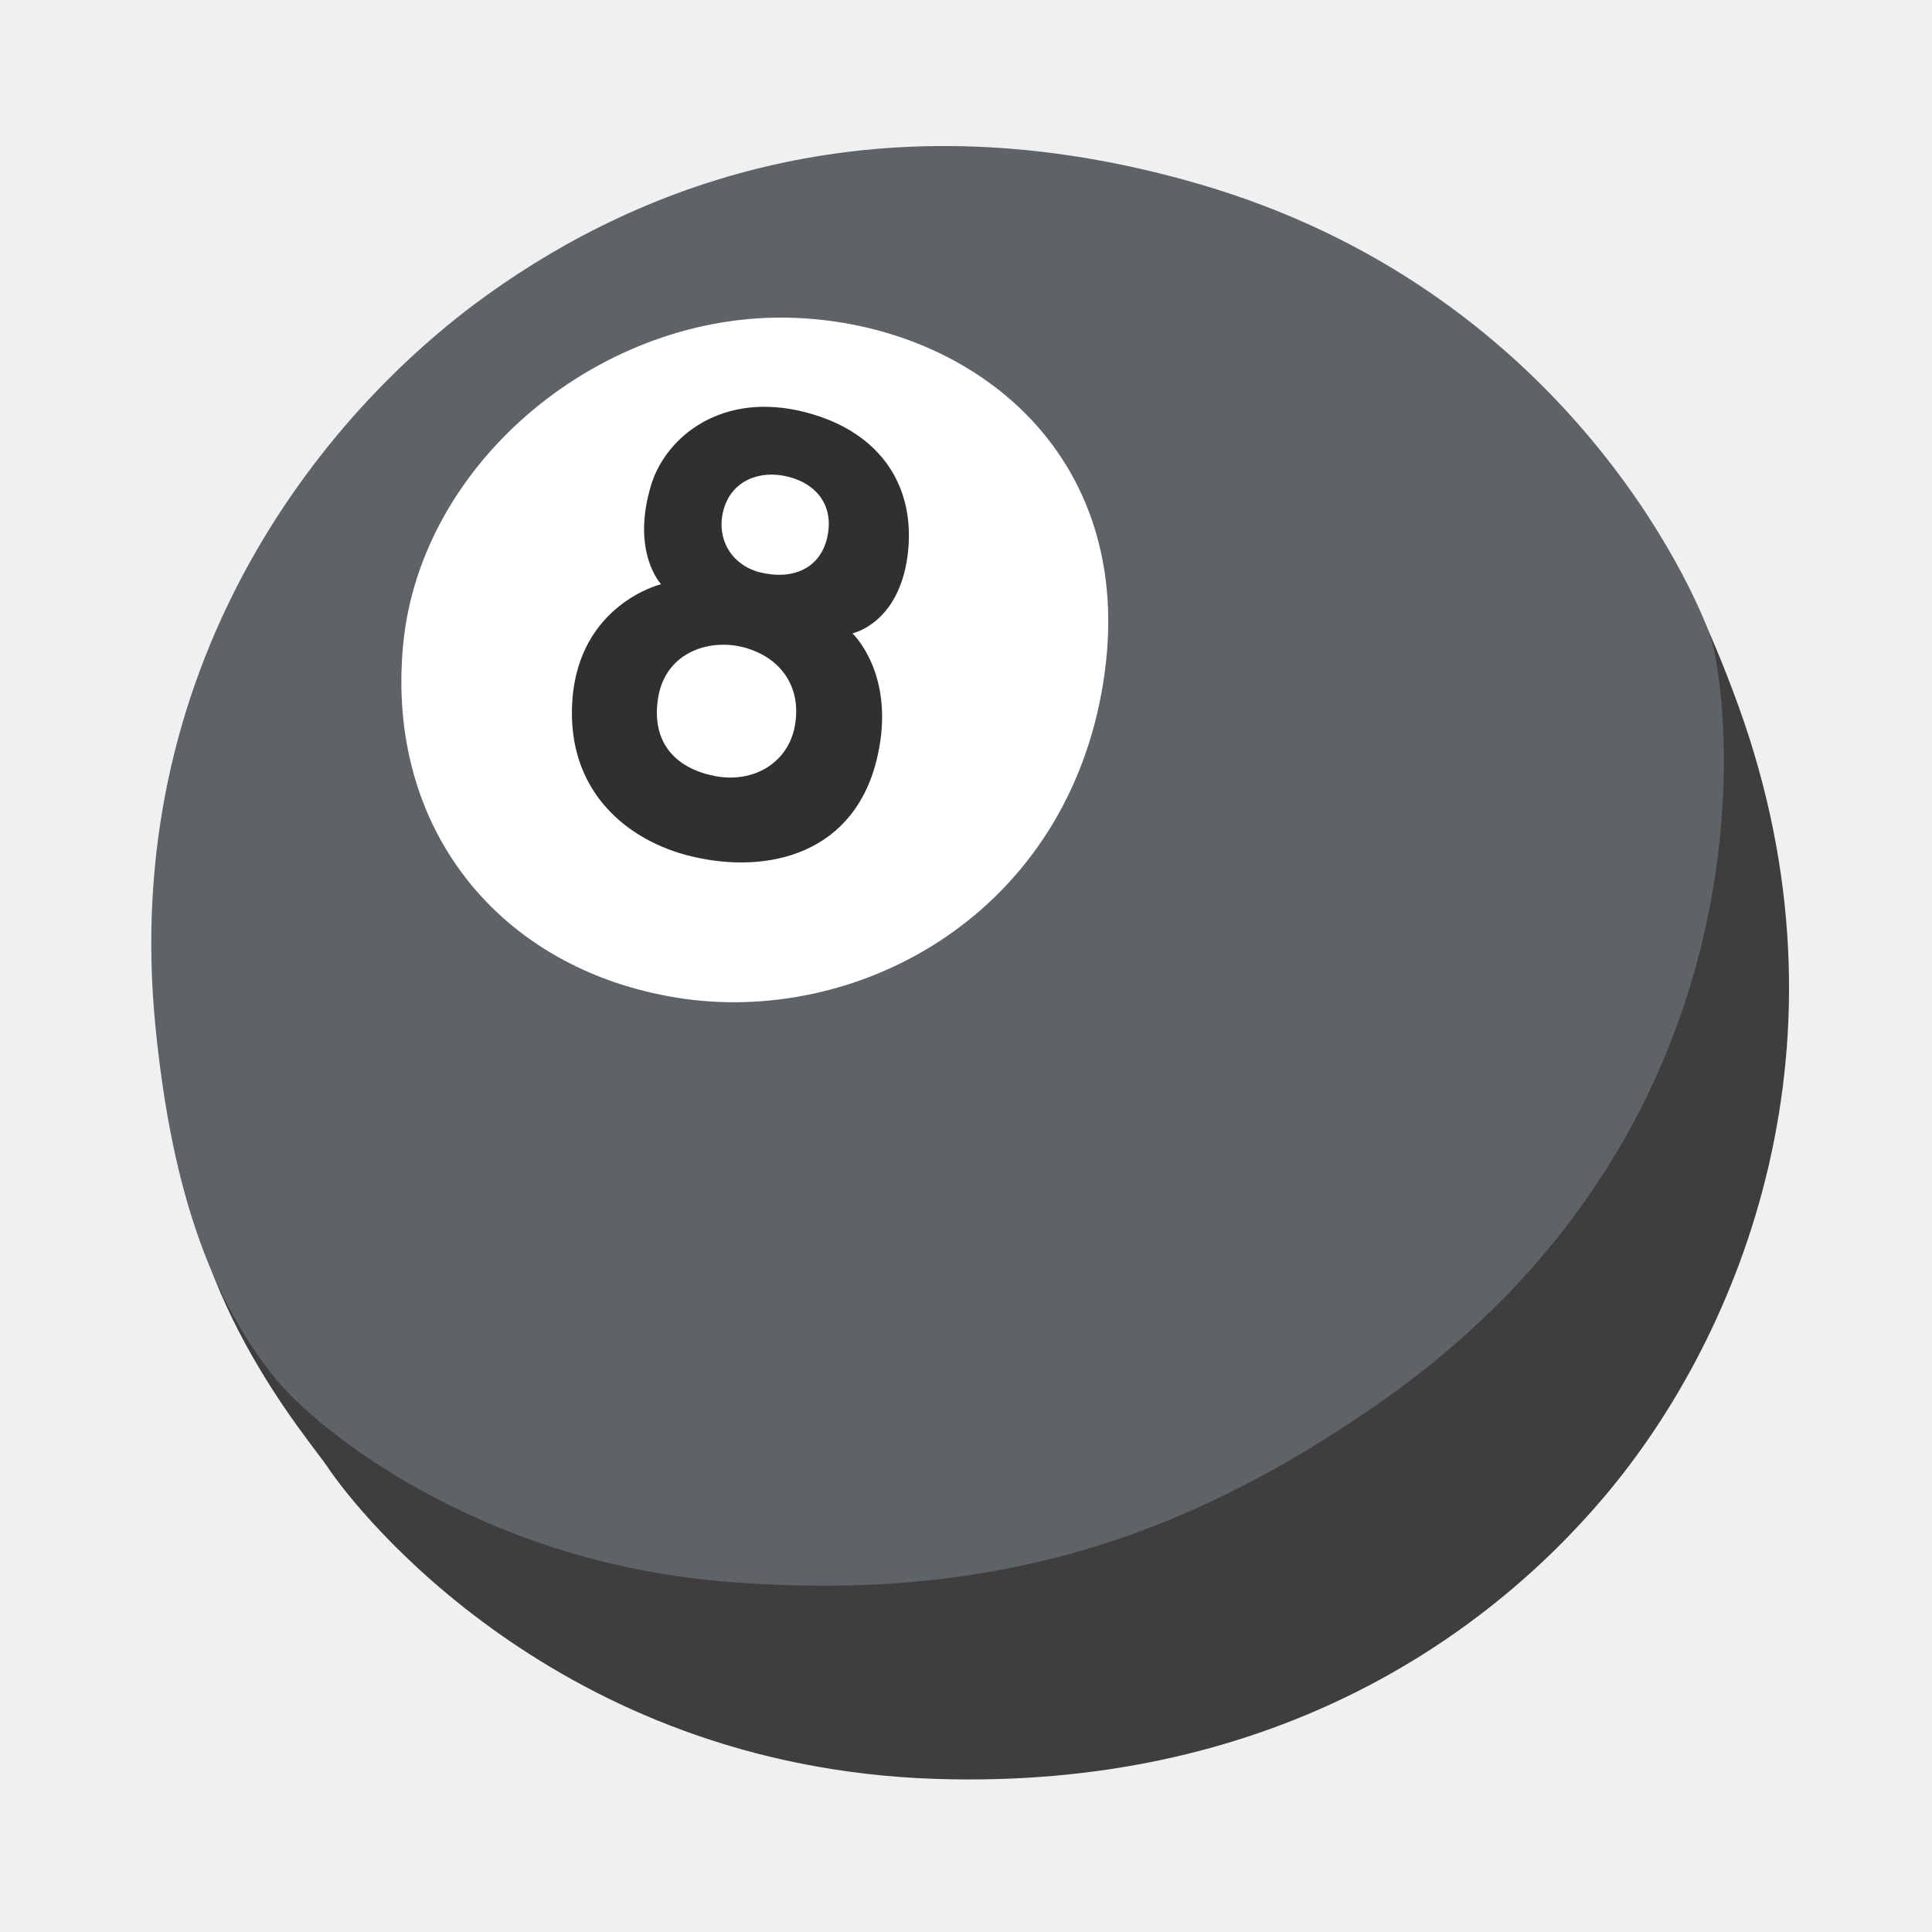
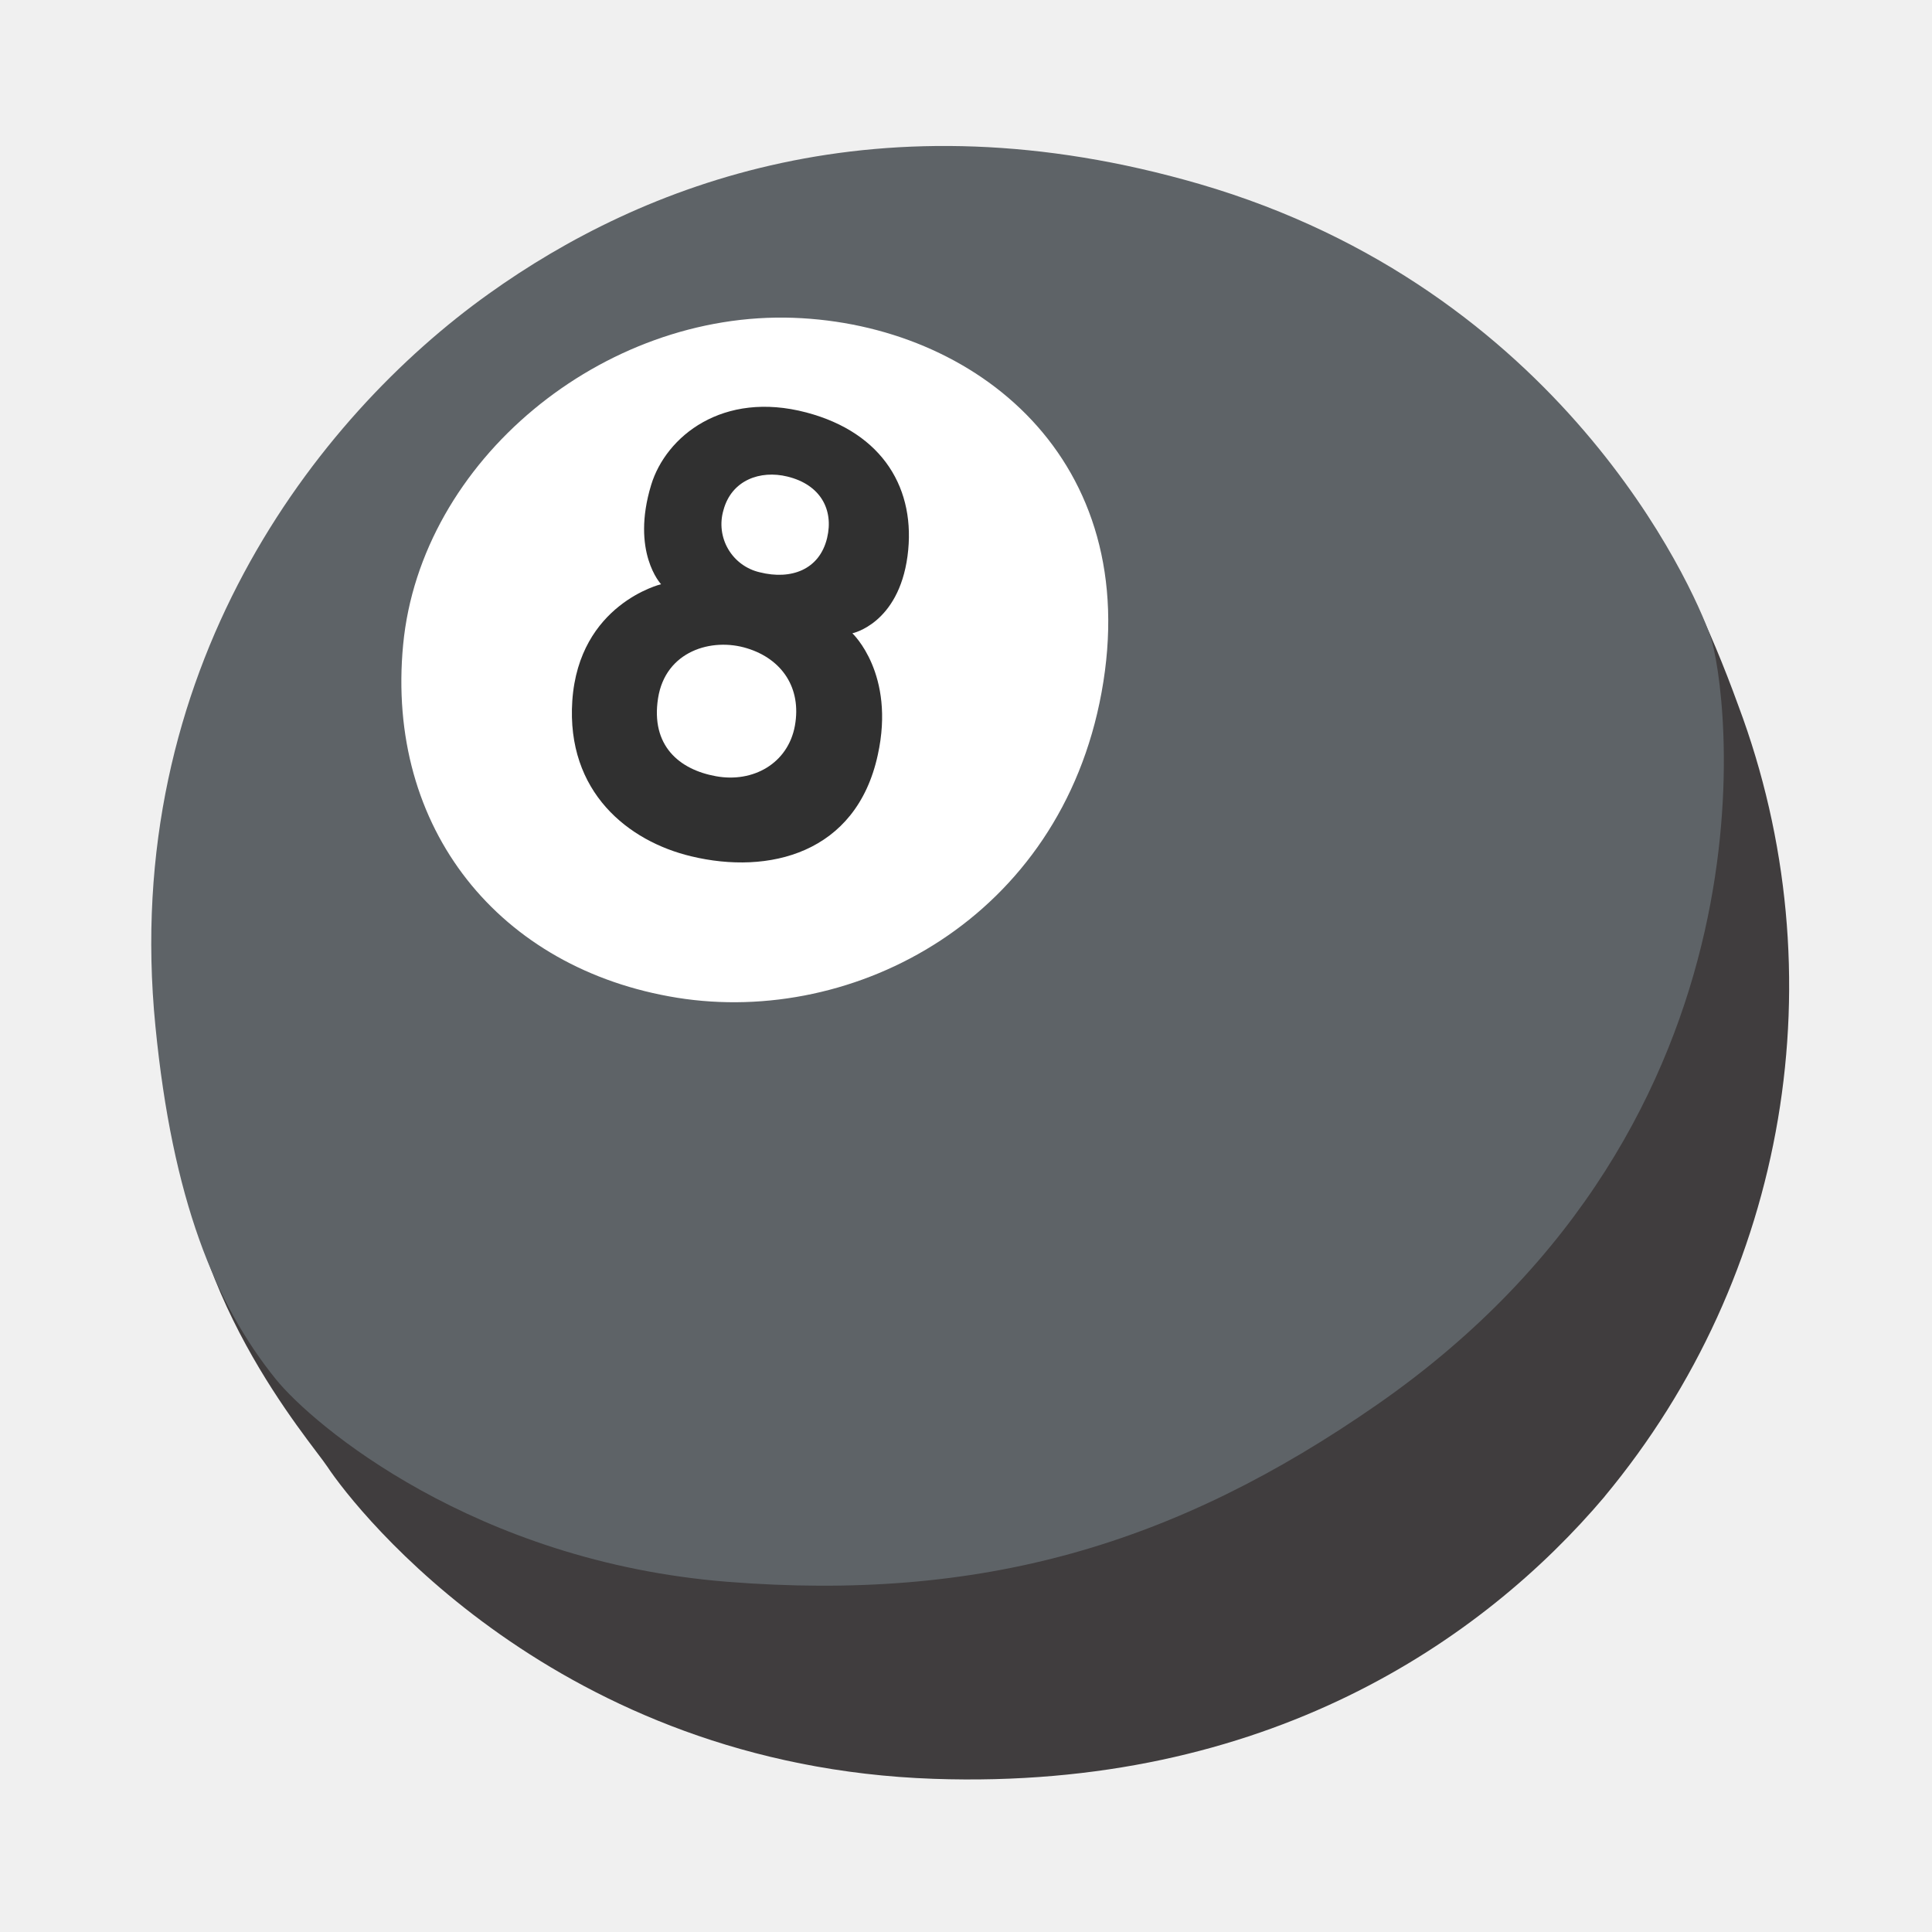
- <svg xmlns="http://www.w3.org/2000/svg" width="18" height="18" viewBox="0 0 18 18" fill="none" data-custom-icon="true">
-   <path d="M14.949 13.942C16.232 12.426 17.327 9.702 16.196 6.575C15.644 5.053 15.022 4.203 14.297 3.663C13.856 3.334 12.093 2.507 9.76 2.868C8.053 3.133 5.775 4.209 4.294 5.96C2.858 7.661 1.749 9.005 1.698 10.31C1.631 11.989 2.896 13.431 3.05 13.665C3.324 14.08 5.191 16.452 8.7 16.573C11.797 16.68 13.814 15.285 14.949 13.942Z" fill="#403D3E" />
-   <path d="M4.554 2.737C2.937 3.891 1.121 6.251 1.448 9.561C1.606 11.172 2.003 12.149 2.571 12.85C2.917 13.278 4.42 14.549 6.774 14.737C9.146 14.925 10.95 14.394 12.833 13.084C16.662 10.421 16.098 6.393 15.934 5.925C15.771 5.456 14.544 2.696 11.173 1.715C8.198 0.85 5.984 1.715 4.554 2.737Z" fill="#5E6367" />
-   <path d="M7.394 2.961C5.617 2.897 3.92 4.289 3.756 6.006C3.592 7.722 4.655 9.03 6.31 9.296C7.965 9.561 9.878 8.556 10.263 6.451C10.661 4.282 9.09 3.022 7.394 2.961Z" fill="white" />
-   <path d="M7.942 5.901C7.942 5.901 8.37 5.812 8.455 5.182C8.538 4.562 8.231 4.033 7.513 3.843C6.733 3.637 6.205 4.066 6.067 4.517C5.876 5.144 6.159 5.443 6.159 5.443C6.159 5.443 5.394 5.627 5.332 6.529C5.275 7.381 5.856 7.838 6.44 7.978C7.161 8.152 7.978 7.954 8.178 7.034C8.345 6.277 7.942 5.901 7.942 5.901Z" fill="#303030" />
-   <path d="M6.74 4.754C6.671 5.013 6.809 5.263 7.079 5.332C7.37 5.405 7.635 5.309 7.706 5.012C7.769 4.748 7.644 4.515 7.336 4.44C7.084 4.378 6.815 4.472 6.74 4.754Z" fill="white" />
-   <path d="M6.96 6.04C6.632 5.938 6.2 6.065 6.131 6.505C6.062 6.945 6.326 7.17 6.671 7.232C7.016 7.295 7.342 7.113 7.406 6.761C7.468 6.41 7.286 6.14 6.96 6.04Z" fill="white" />
+ <svg xmlns="http://www.w3.org/2000/svg" width="18" height="18" fill="none" data-custom-icon="true">
+   <path fill="#403D3E" d="M14.95 13.942a7.44 7.44 0 0 0 1.246-7.367c-.552-1.522-1.174-2.372-1.9-2.912-.44-.329-2.203-1.156-4.536-.795-1.707.265-3.985 1.341-5.466 3.092-1.436 1.701-2.545 3.045-2.596 4.35-.067 1.679 1.198 3.121 1.352 3.355.274.415 2.141 2.787 5.65 2.908 3.097.107 5.114-1.288 6.25-2.63" />
+   <path fill="#5E6367" d="M4.554 2.737C2.937 3.891 1.12 6.251 1.448 9.561c.158 1.61.555 2.588 1.123 3.29.346.427 1.849 1.698 4.203 1.886 2.372.188 4.176-.343 6.06-1.653 3.828-2.663 3.264-6.69 3.1-7.16-.163-.468-1.39-3.228-4.76-4.21-2.976-.864-5.19 0-6.62 1.023" />
+   <path fill="#fff" d="M7.394 2.961C5.617 2.897 3.92 4.29 3.756 6.006s.899 3.024 2.554 3.29c1.655.265 3.568-.74 3.953-2.845.398-2.169-1.173-3.429-2.87-3.49" />
+   <path fill="#303030" d="M7.942 5.9s.428-.088.513-.718c.083-.62-.224-1.149-.942-1.339-.78-.206-1.308.223-1.446.674-.191.627.092.926.092.926s-.765.184-.827 1.086c-.057.852.524 1.31 1.108 1.449.721.174 1.538-.024 1.738-.944.167-.757-.236-1.133-.236-1.133" />
+   <path fill="#fff" d="M6.74 4.754a.46.46 0 0 0 .339.578c.29.073.556-.023.627-.32.063-.264-.062-.497-.37-.572-.252-.062-.521.032-.596.314M6.96 6.04c-.328-.102-.76.025-.829.465s.195.665.54.727c.345.063.671-.119.735-.471.063-.351-.12-.621-.446-.721" />
</svg>
